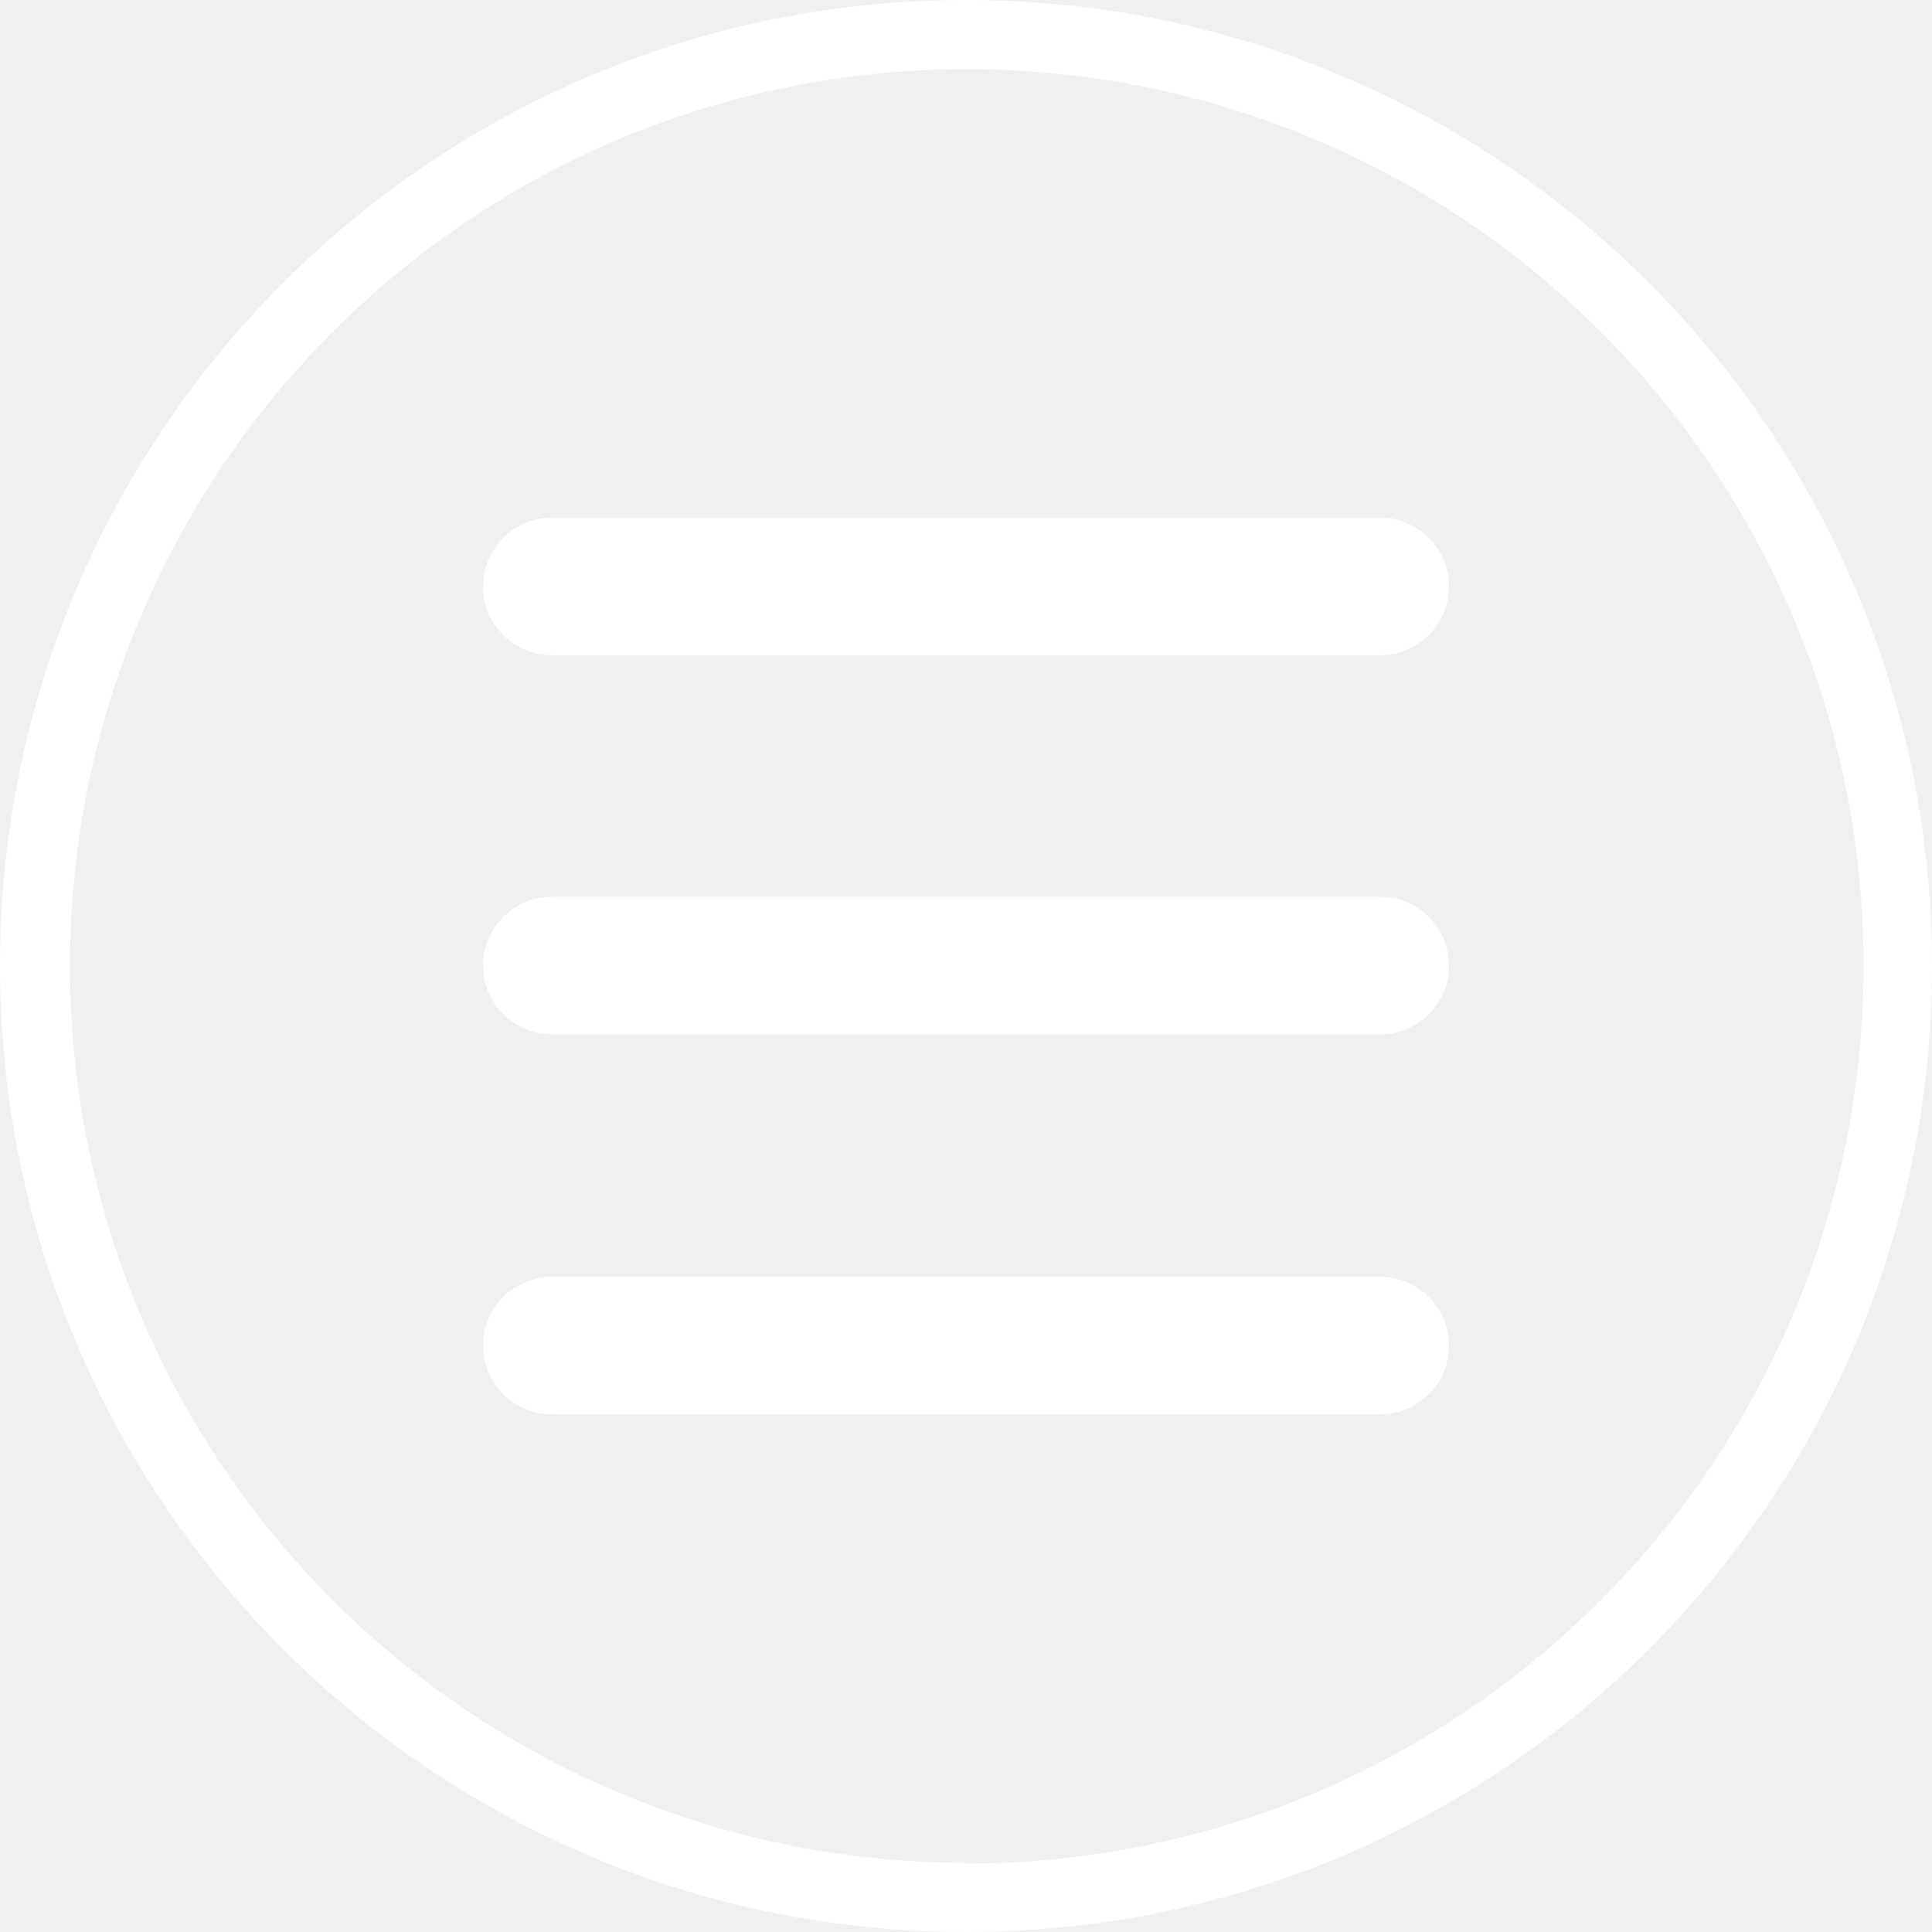
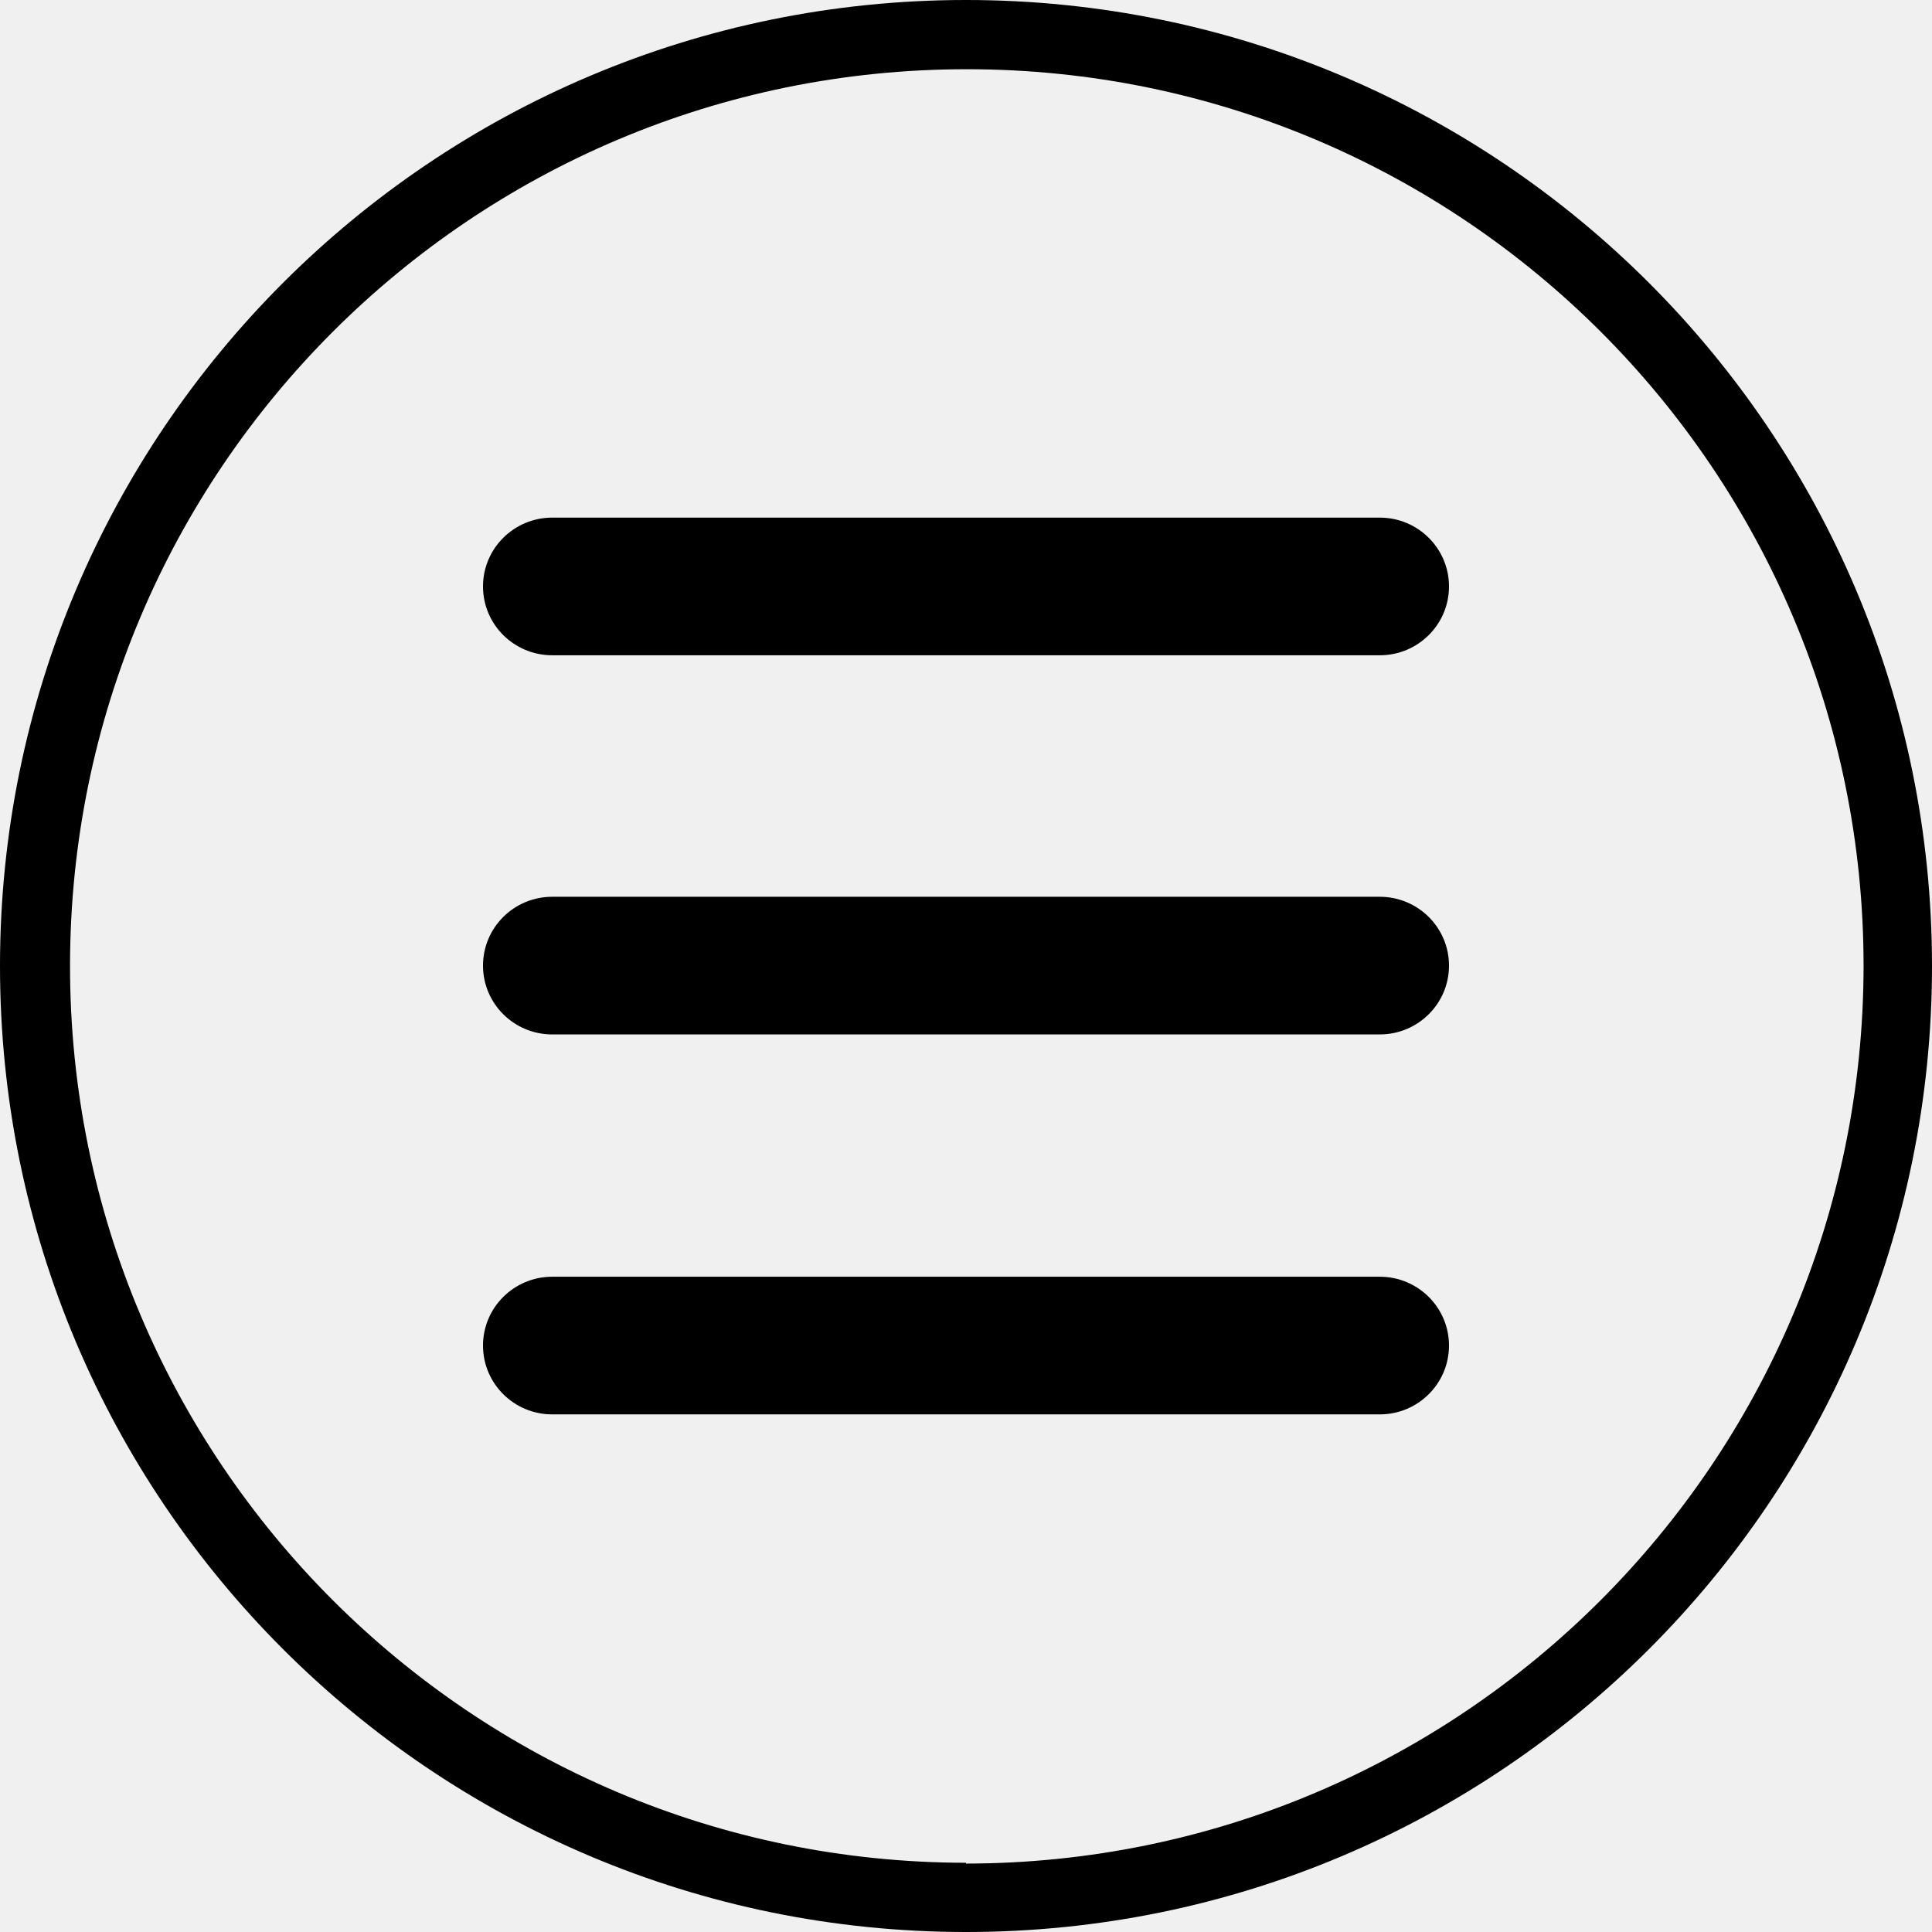
<svg xmlns="http://www.w3.org/2000/svg" data-name="Layer 1" viewBox="0 0 24 24">
-   <path d="M12 0a12 12 0 1012 12A12 12 0 0012 0zm0 23.14A11.14 11.14 0 1123.15 12 11.16 11.16 0 0112 23.15z" fill="#fff" />
-   <path d="M17.15 6.86H6.86a.43.43 0 000 .86h10.29a.43.43 0 100-.86zm0 4.71H6.86a.43.43 0 000 .86h10.29a.43.43 0 000-.86zm0 4.72H6.86a.43.43 0 100 .86h10.29a.43.43 0 100-.86z" fill="#ccb15a" />
-   <rect x="6" y="6.43" width="12" height="1.71" rx=".86" ry=".86" fill="#fff" />
-   <rect x="6" y="15.86" width="12" height="1.71" rx=".86" ry=".86" fill="#fff" />
-   <rect x="6" y="11.14" width="12" height="1.71" rx=".86" ry=".86" fill="#fff" />
+   <path d="M12 0a12 12 0 1 0 12 12A12 12 0 0 0 12 0zm0 23.14A11.14 11.14 0 1 1 23.15 12 11.16 11.16 0 0 1 12 23.15z" fill="currentColor" />
+   <path d="M17.15 6.86H6.86a.43.43 0 0 0 0 .86h10.29a.43.43 0 1 0 0-.86zm0 4.71H6.86a.43.43 0 0 0 0 .86h10.29a.43.43 0 0 0 0-.86zm0 4.72H6.86a.43.43 0 1 0 0 .86h10.29a.43.43 0 1 0 0-.86z" fill="#ccb15a" />
+   <rect x="6" y="6.43" width="12" height="1.71" rx=".86" ry=".86" fill="currentColor" />
+   <rect x="6" y="15.86" width="12" height="1.71" rx=".86" ry=".86" fill="currentColor" />
+   <rect x="6" y="11.14" width="12" height="1.71" rx=".86" ry=".86" fill="currentColor" />
</svg>
